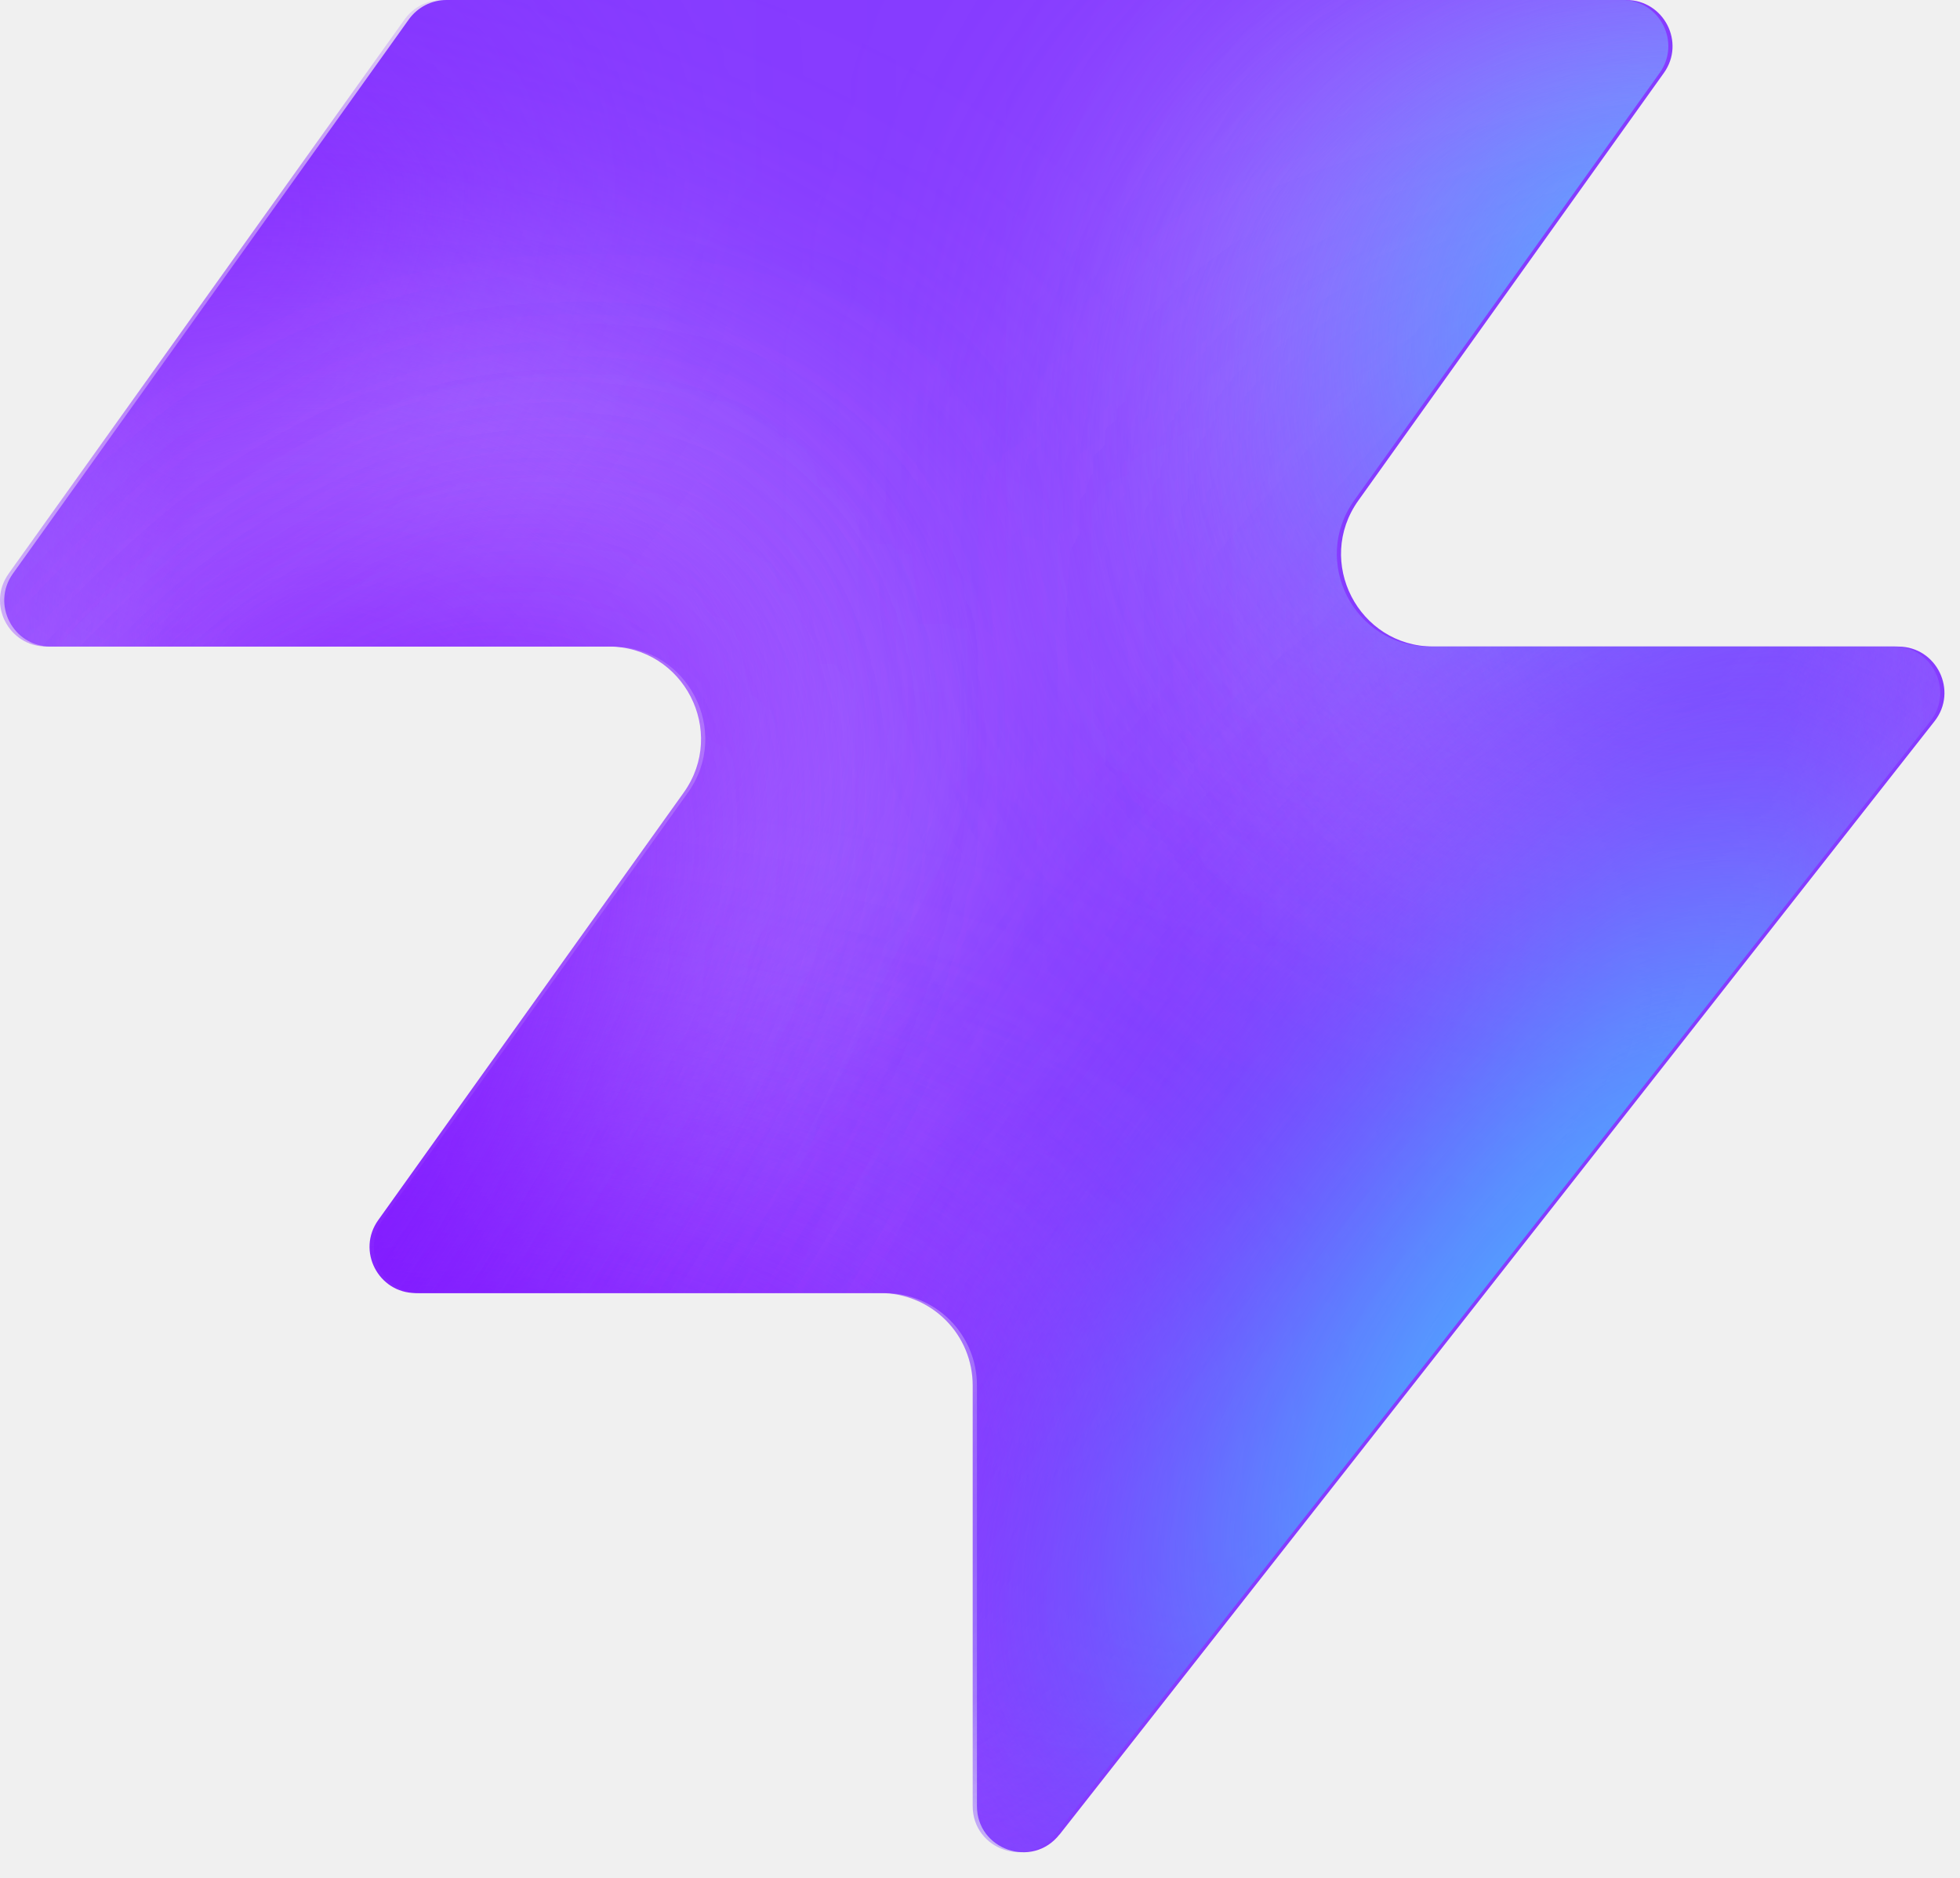
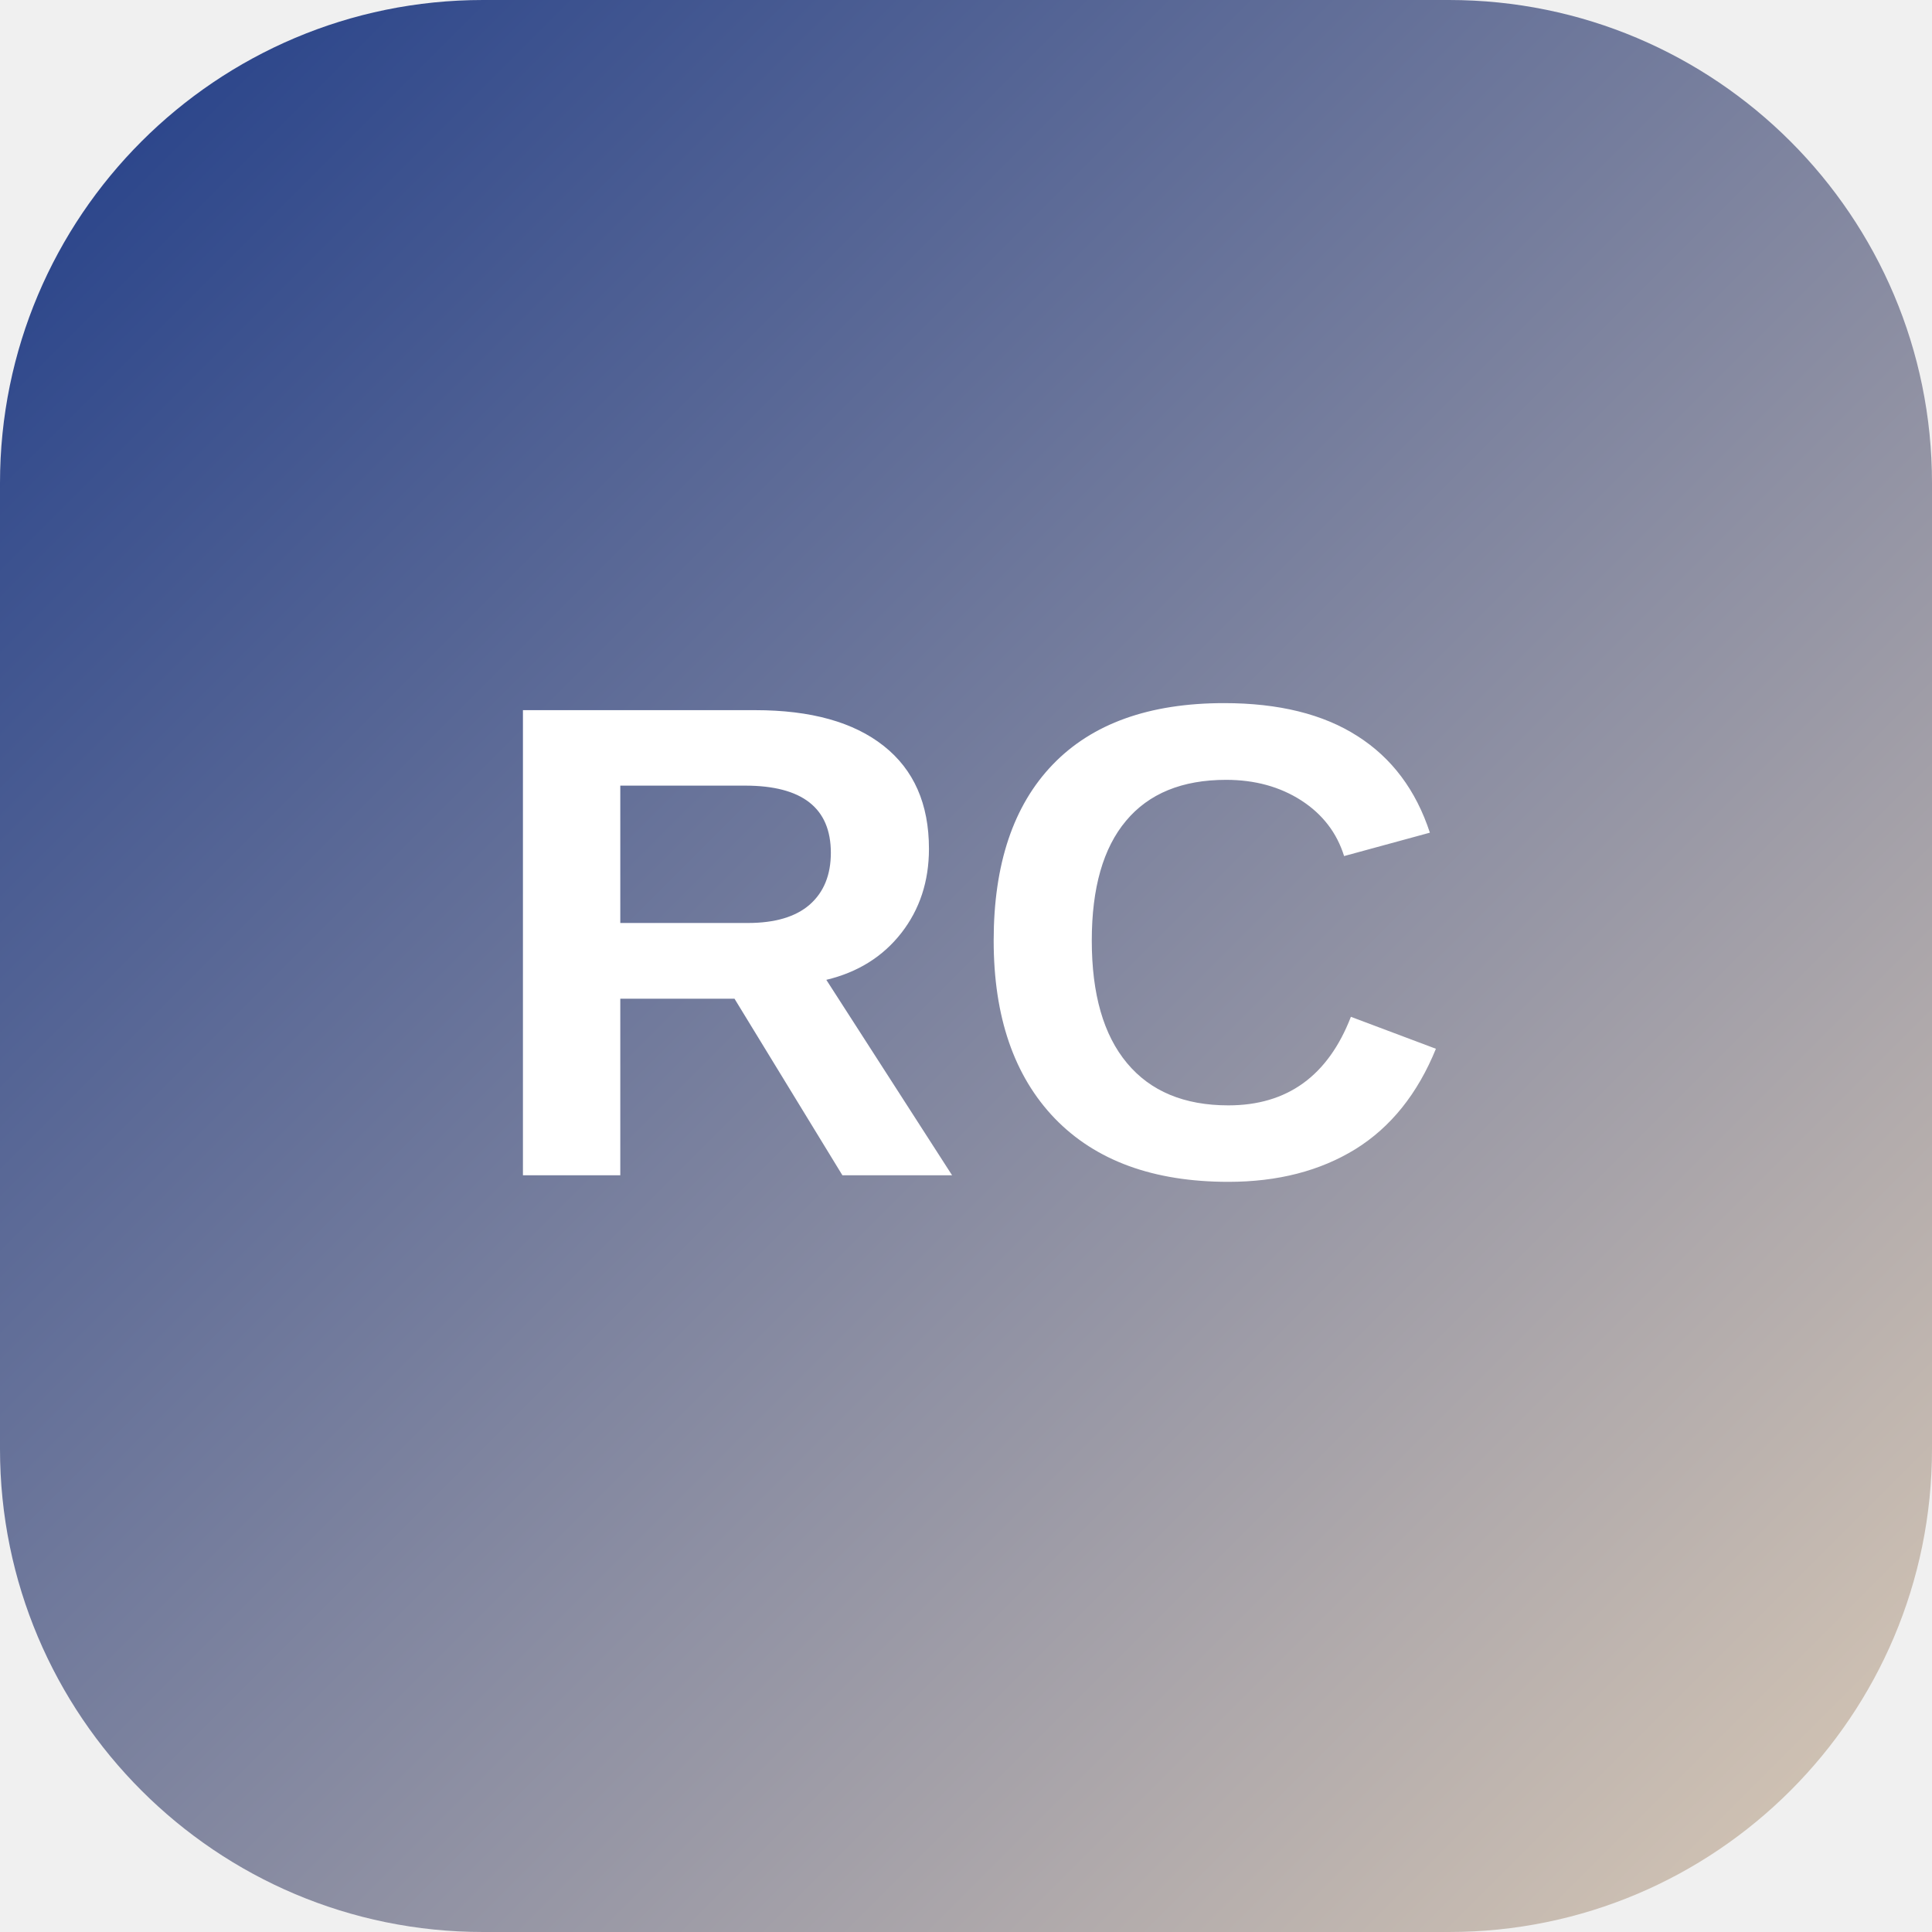
- <svg xmlns="http://www.w3.org/2000/svg" width="48" height="46" fill="none" viewBox="0 0 48 46">
-   <path fill="#863bff" d="M25.946 44.938c-.664.845-2.021.375-2.021-.698V33.937a2.26 2.26 0 0 0-2.262-2.262H10.287c-.92 0-1.456-1.04-.92-1.788l7.48-10.471c1.07-1.497 0-3.578-1.842-3.578H1.237c-.92 0-1.456-1.04-.92-1.788L10.013.474c.214-.297.556-.474.92-.474h28.894c.92 0 1.456 1.04.92 1.788l-7.48 10.471c-1.07 1.498 0 3.579 1.842 3.579h11.377c.943 0 1.473 1.088.89 1.83L25.947 44.94z" style="fill:#863bff;fill:color(display-p3 .525 .23 1);fill-opacity:1" />
-   <mask id="a" width="48" height="46" x="0" y="0" maskUnits="userSpaceOnUse" style="mask-type:alpha">
-     <path fill="#000" d="M25.842 44.938c-.664.844-2.021.375-2.021-.698V33.937a2.26 2.26 0 0 0-2.262-2.262H10.183c-.92 0-1.456-1.04-.92-1.788l7.48-10.471c1.07-1.498 0-3.579-1.842-3.579H1.133c-.92 0-1.456-1.04-.92-1.787L9.91.473c.214-.297.556-.474.92-.474h28.894c.92 0 1.456 1.04.92 1.788l-7.48 10.471c-1.07 1.498 0 3.578 1.842 3.578h11.377c.943 0 1.473 1.088.89 1.832L25.843 44.94z" style="fill:#000;fill-opacity:1" />
-   </mask>
-   <g mask="url(#a)">
-     <g filter="url(#b)">
-       <ellipse cx="5.508" cy="14.704" fill="#ede6ff" rx="5.508" ry="14.704" style="fill:#ede6ff;fill:color(display-p3 .927 .903 1);fill-opacity:1" transform="matrix(.00324 1 1 -.00324 -4.47 31.516)" />
-     </g>
-     <g filter="url(#c)">
-       <ellipse cx="10.399" cy="29.851" fill="#ede6ff" rx="10.399" ry="29.851" style="fill:#ede6ff;fill:color(display-p3 .927 .903 1);fill-opacity:1" transform="matrix(.00324 1 1 -.00324 -39.328 7.883)" />
-     </g>
-     <g filter="url(#d)">
-       <ellipse cx="5.508" cy="30.487" fill="#7e14ff" rx="5.508" ry="30.487" style="fill:#7e14ff;fill:color(display-p3 .492 .077 1);fill-opacity:1" transform="rotate(89.814 -25.913 -14.639)scale(1 -1)" />
-     </g>
-     <g filter="url(#e)">
-       <ellipse cx="5.508" cy="30.599" fill="#7e14ff" rx="5.508" ry="30.599" style="fill:#7e14ff;fill:color(display-p3 .492 .077 1);fill-opacity:1" transform="rotate(89.814 -32.644 -3.334)scale(1 -1)" />
-     </g>
-     <g filter="url(#f)">
-       <ellipse cx="5.508" cy="30.599" fill="#7e14ff" rx="5.508" ry="30.599" style="fill:#7e14ff;fill:color(display-p3 .492 .077 1);fill-opacity:1" transform="matrix(.00324 1 1 -.00324 -34.34 30.47)" />
-     </g>
-     <g filter="url(#g)">
-       <ellipse cx="14.072" cy="22.078" fill="#ede6ff" rx="14.072" ry="22.078" style="fill:#ede6ff;fill:color(display-p3 .927 .903 1);fill-opacity:1" transform="rotate(93.35 24.506 48.493)scale(-1 1)" />
-     </g>
-     <g filter="url(#h)">
-       <ellipse cx="3.47" cy="21.501" fill="#7e14ff" rx="3.47" ry="21.501" style="fill:#7e14ff;fill:color(display-p3 .492 .077 1);fill-opacity:1" transform="rotate(89.009 28.708 47.59)scale(-1 1)" />
-     </g>
-     <g filter="url(#i)">
-       <ellipse cx="3.47" cy="21.501" fill="#7e14ff" rx="3.47" ry="21.501" style="fill:#7e14ff;fill:color(display-p3 .492 .077 1);fill-opacity:1" transform="rotate(89.009 28.708 47.59)scale(-1 1)" />
-     </g>
-     <g filter="url(#j)">
-       <ellipse cx=".387" cy="8.972" fill="#7e14ff" rx="4.407" ry="29.108" style="fill:#7e14ff;fill:color(display-p3 .492 .077 1);fill-opacity:1" transform="rotate(39.51 .387 8.972)" />
-     </g>
-     <g filter="url(#k)">
-       <ellipse cx="47.523" cy="-6.092" fill="#7e14ff" rx="4.407" ry="29.108" style="fill:#7e14ff;fill:color(display-p3 .492 .077 1);fill-opacity:1" transform="rotate(37.892 47.523 -6.092)" />
-     </g>
-     <g filter="url(#l)">
-       <ellipse cx="41.412" cy="6.333" fill="#47bfff" rx="5.971" ry="9.665" style="fill:#47bfff;fill:color(display-p3 .28 .748 1);fill-opacity:1" transform="rotate(37.892 41.412 6.333)" />
-     </g>
-     <g filter="url(#m)">
-       <ellipse cx="-1.879" cy="38.332" fill="#7e14ff" rx="4.407" ry="29.108" style="fill:#7e14ff;fill:color(display-p3 .492 .077 1);fill-opacity:1" transform="rotate(37.892 -1.88 38.332)" />
-     </g>
-     <g filter="url(#n)">
-       <ellipse cx="-1.879" cy="38.332" fill="#7e14ff" rx="4.407" ry="29.108" style="fill:#7e14ff;fill:color(display-p3 .492 .077 1);fill-opacity:1" transform="rotate(37.892 -1.88 38.332)" />
-     </g>
-     <g filter="url(#o)">
-       <ellipse cx="35.651" cy="29.907" fill="#7e14ff" rx="4.407" ry="29.108" style="fill:#7e14ff;fill:color(display-p3 .492 .077 1);fill-opacity:1" transform="rotate(37.892 35.651 29.907)" />
-     </g>
-     <g filter="url(#p)">
-       <ellipse cx="38.418" cy="32.4" fill="#47bfff" rx="5.971" ry="15.297" style="fill:#47bfff;fill:color(display-p3 .28 .748 1);fill-opacity:1" transform="rotate(37.892 38.418 32.4)" />
-     </g>
-   </g>
+ <svg xmlns="http://www.w3.org/2000/svg" viewBox="0 0 120 120">
  <defs>
-     <filter id="b" width="60.045" height="41.654" x="-19.77" y="16.149" color-interpolation-filters="sRGB" filterUnits="userSpaceOnUse">
-       <feFlood flood-opacity="0" result="BackgroundImageFix" />
-       <feBlend in="SourceGraphic" in2="BackgroundImageFix" result="shape" />
-       <feGaussianBlur result="effect1_foregroundBlur_2002_17158" stdDeviation="7.659" />
-     </filter>
-     <filter id="c" width="90.34" height="51.437" x="-54.613" y="-7.533" color-interpolation-filters="sRGB" filterUnits="userSpaceOnUse">
-       <feFlood flood-opacity="0" result="BackgroundImageFix" />
-       <feBlend in="SourceGraphic" in2="BackgroundImageFix" result="shape" />
-       <feGaussianBlur result="effect1_foregroundBlur_2002_17158" stdDeviation="7.659" />
-     </filter>
-     <filter id="d" width="79.355" height="29.4" x="-49.64" y="2.03" color-interpolation-filters="sRGB" filterUnits="userSpaceOnUse">
-       <feFlood flood-opacity="0" result="BackgroundImageFix" />
-       <feBlend in="SourceGraphic" in2="BackgroundImageFix" result="shape" />
-       <feGaussianBlur result="effect1_foregroundBlur_2002_17158" stdDeviation="4.596" />
-     </filter>
-     <filter id="e" width="79.579" height="29.4" x="-45.045" y="20.029" color-interpolation-filters="sRGB" filterUnits="userSpaceOnUse">
-       <feFlood flood-opacity="0" result="BackgroundImageFix" />
-       <feBlend in="SourceGraphic" in2="BackgroundImageFix" result="shape" />
-       <feGaussianBlur result="effect1_foregroundBlur_2002_17158" stdDeviation="4.596" />
-     </filter>
-     <filter id="f" width="79.579" height="29.4" x="-43.513" y="21.178" color-interpolation-filters="sRGB" filterUnits="userSpaceOnUse">
-       <feFlood flood-opacity="0" result="BackgroundImageFix" />
-       <feBlend in="SourceGraphic" in2="BackgroundImageFix" result="shape" />
-       <feGaussianBlur result="effect1_foregroundBlur_2002_17158" stdDeviation="4.596" />
-     </filter>
-     <filter id="g" width="74.749" height="58.852" x="15.756" y="-17.901" color-interpolation-filters="sRGB" filterUnits="userSpaceOnUse">
-       <feFlood flood-opacity="0" result="BackgroundImageFix" />
-       <feBlend in="SourceGraphic" in2="BackgroundImageFix" result="shape" />
-       <feGaussianBlur result="effect1_foregroundBlur_2002_17158" stdDeviation="7.659" />
-     </filter>
-     <filter id="h" width="61.377" height="25.362" x="23.548" y="2.284" color-interpolation-filters="sRGB" filterUnits="userSpaceOnUse">
-       <feFlood flood-opacity="0" result="BackgroundImageFix" />
-       <feBlend in="SourceGraphic" in2="BackgroundImageFix" result="shape" />
-       <feGaussianBlur result="effect1_foregroundBlur_2002_17158" stdDeviation="4.596" />
-     </filter>
-     <filter id="i" width="61.377" height="25.362" x="23.548" y="2.284" color-interpolation-filters="sRGB" filterUnits="userSpaceOnUse">
-       <feFlood flood-opacity="0" result="BackgroundImageFix" />
-       <feBlend in="SourceGraphic" in2="BackgroundImageFix" result="shape" />
-       <feGaussianBlur result="effect1_foregroundBlur_2002_17158" stdDeviation="4.596" />
-     </filter>
-     <filter id="j" width="56.045" height="63.649" x="-27.636" y="-22.853" color-interpolation-filters="sRGB" filterUnits="userSpaceOnUse">
-       <feFlood flood-opacity="0" result="BackgroundImageFix" />
-       <feBlend in="SourceGraphic" in2="BackgroundImageFix" result="shape" />
-       <feGaussianBlur result="effect1_foregroundBlur_2002_17158" stdDeviation="4.596" />
-     </filter>
-     <filter id="k" width="54.814" height="64.646" x="20.116" y="-38.415" color-interpolation-filters="sRGB" filterUnits="userSpaceOnUse">
-       <feFlood flood-opacity="0" result="BackgroundImageFix" />
-       <feBlend in="SourceGraphic" in2="BackgroundImageFix" result="shape" />
-       <feGaussianBlur result="effect1_foregroundBlur_2002_17158" stdDeviation="4.596" />
-     </filter>
-     <filter id="l" width="33.541" height="35.313" x="24.641" y="-11.323" color-interpolation-filters="sRGB" filterUnits="userSpaceOnUse">
-       <feFlood flood-opacity="0" result="BackgroundImageFix" />
-       <feBlend in="SourceGraphic" in2="BackgroundImageFix" result="shape" />
-       <feGaussianBlur result="effect1_foregroundBlur_2002_17158" stdDeviation="4.596" />
-     </filter>
-     <filter id="m" width="54.814" height="64.646" x="-29.286" y="6.009" color-interpolation-filters="sRGB" filterUnits="userSpaceOnUse">
-       <feFlood flood-opacity="0" result="BackgroundImageFix" />
-       <feBlend in="SourceGraphic" in2="BackgroundImageFix" result="shape" />
-       <feGaussianBlur result="effect1_foregroundBlur_2002_17158" stdDeviation="4.596" />
-     </filter>
-     <filter id="n" width="54.814" height="64.646" x="-29.286" y="6.009" color-interpolation-filters="sRGB" filterUnits="userSpaceOnUse">
-       <feFlood flood-opacity="0" result="BackgroundImageFix" />
-       <feBlend in="SourceGraphic" in2="BackgroundImageFix" result="shape" />
-       <feGaussianBlur result="effect1_foregroundBlur_2002_17158" stdDeviation="4.596" />
-     </filter>
-     <filter id="o" width="54.814" height="64.646" x="8.244" y="-2.416" color-interpolation-filters="sRGB" filterUnits="userSpaceOnUse">
-       <feFlood flood-opacity="0" result="BackgroundImageFix" />
-       <feBlend in="SourceGraphic" in2="BackgroundImageFix" result="shape" />
-       <feGaussianBlur result="effect1_foregroundBlur_2002_17158" stdDeviation="4.596" />
-     </filter>
-     <filter id="p" width="39.409" height="43.623" x="18.713" y="10.588" color-interpolation-filters="sRGB" filterUnits="userSpaceOnUse">
-       <feFlood flood-opacity="0" result="BackgroundImageFix" />
-       <feBlend in="SourceGraphic" in2="BackgroundImageFix" result="shape" />
-       <feGaussianBlur result="effect1_foregroundBlur_2002_17158" stdDeviation="4.596" />
-     </filter>
+     <linearGradient id="g" x1="0" x2="1" y1="0" y2="1">
+       <stop stop-color="#1F3C88" />
+       <stop offset="1" stop-color="#DCCBB6" />
+     </linearGradient>
  </defs>
+   <rect width="120" height="120" rx="30" fill="url(#g)" />
+   <text x="60" y="73" text-anchor="middle" font-family="Arial" font-size="42" font-weight="800" fill="#fff">RC</text>
</svg>
